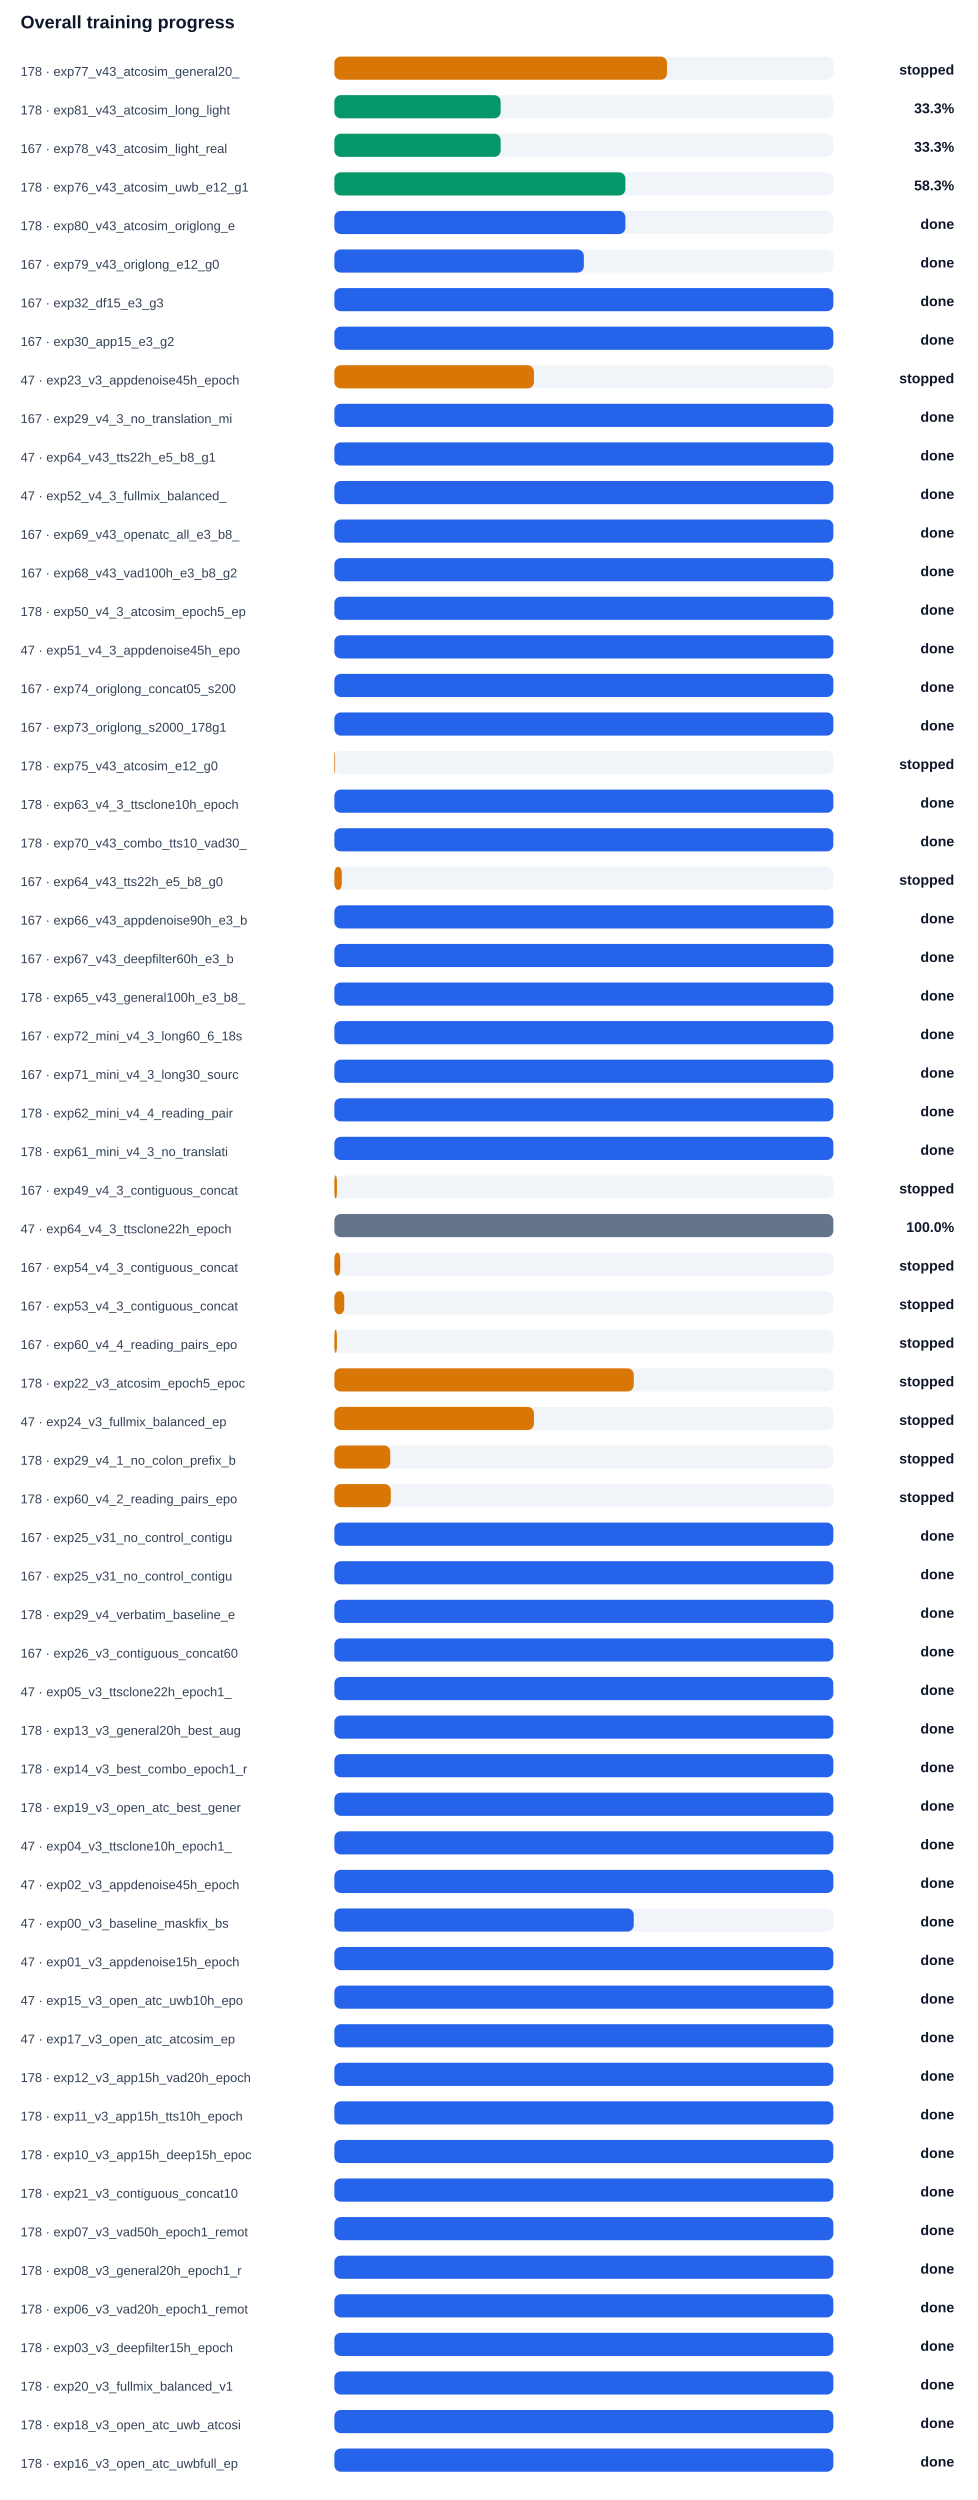
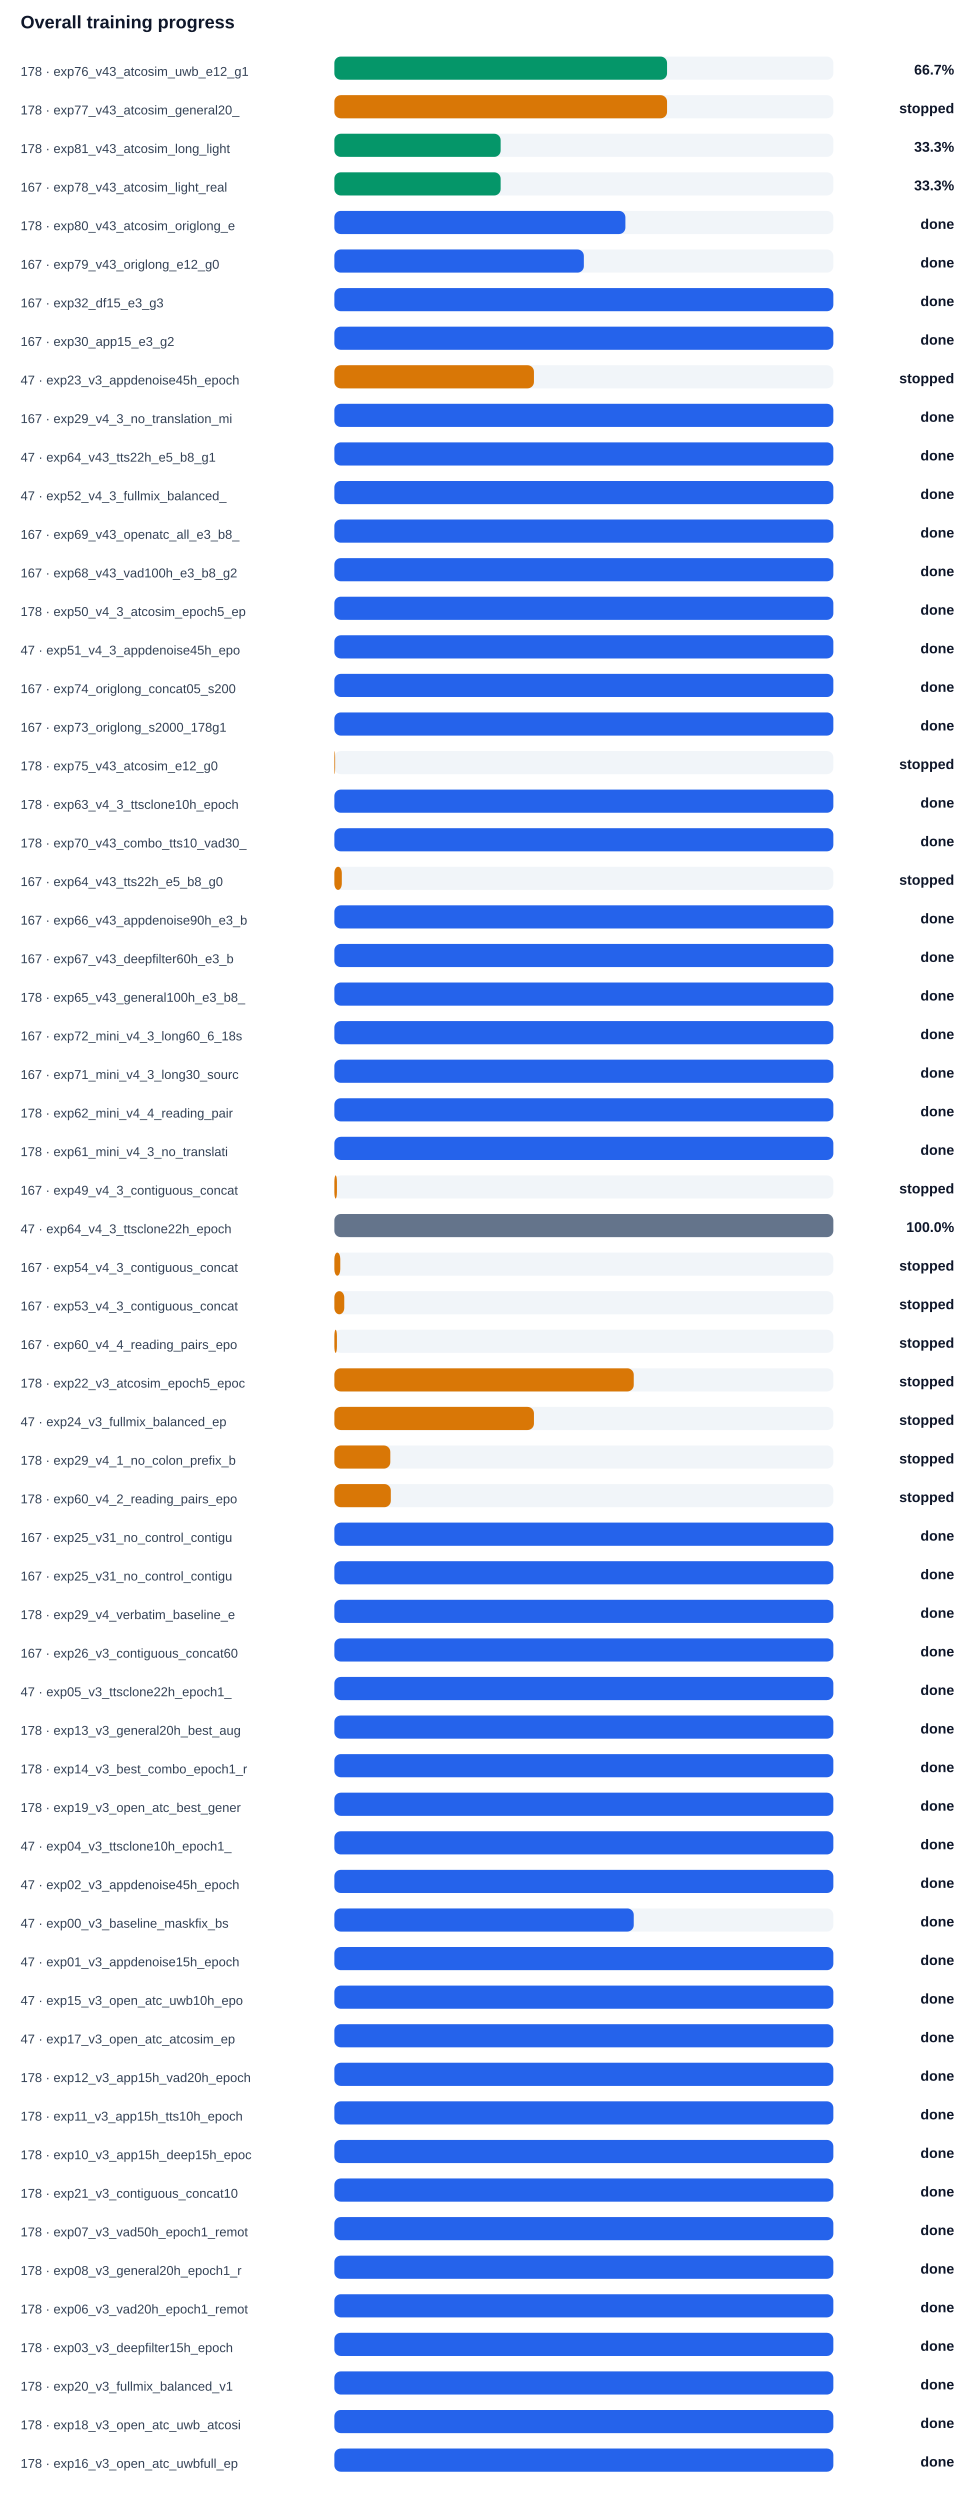
<svg xmlns="http://www.w3.org/2000/svg" width="100%" viewBox="0 0 760 1944" style="max-width:760px;background:#ffffff;border:1px solid #e5e7eb;border-radius:10px;">
  <text x="16.0" y="22.0" font-size="14" fill="#0f172a" text-anchor="start" font-family="Arial, sans-serif" font-weight="700">Overall training progress</text>
-   <text x="16.0" y="59.0" font-size="10" fill="#334155" text-anchor="start" font-family="Arial, sans-serif" font-weight="400">178 · exp77_v43_atcosim_general20_</text>
+   <text x="16.0" y="59.0" font-size="10" fill="#334155" text-anchor="start" font-family="Arial, sans-serif" font-weight="400">178 · exp76_v43_atcosim_uwb_e12_g1</text>
  <rect x="260" y="44" width="388" height="18" rx="5" fill="#f1f5f9" />
-   <rect x="260" y="44" width="258.7" height="18" rx="5" fill="#d97706" />
-   <text x="742.0" y="58.0" font-size="11" fill="#0f172a" text-anchor="end" font-family="Arial, sans-serif" font-weight="700">stopped</text>
-   <text x="16.0" y="89.0" font-size="10" fill="#334155" text-anchor="start" font-family="Arial, sans-serif" font-weight="400">178 · exp81_v43_atcosim_long_light</text>
+   <rect x="260" y="44" width="258.7" height="18" rx="5" fill="#059669" />
+   <text x="742.0" y="58.0" font-size="11" fill="#0f172a" text-anchor="end" font-family="Arial, sans-serif" font-weight="700">66.7%</text>
+   <text x="16.0" y="89.0" font-size="10" fill="#334155" text-anchor="start" font-family="Arial, sans-serif" font-weight="400">178 · exp77_v43_atcosim_general20_</text>
  <rect x="260" y="74" width="388" height="18" rx="5" fill="#f1f5f9" />
-   <rect x="260" y="74" width="129.3" height="18" rx="5" fill="#059669" />
-   <text x="742.0" y="88.0" font-size="11" fill="#0f172a" text-anchor="end" font-family="Arial, sans-serif" font-weight="700">33.3%</text>
-   <text x="16.0" y="119.0" font-size="10" fill="#334155" text-anchor="start" font-family="Arial, sans-serif" font-weight="400">167 · exp78_v43_atcosim_light_real</text>
+   <rect x="260" y="74" width="258.7" height="18" rx="5" fill="#d97706" />
+   <text x="742.0" y="88.0" font-size="11" fill="#0f172a" text-anchor="end" font-family="Arial, sans-serif" font-weight="700">stopped</text>
+   <text x="16.0" y="119.0" font-size="10" fill="#334155" text-anchor="start" font-family="Arial, sans-serif" font-weight="400">178 · exp81_v43_atcosim_long_light</text>
  <rect x="260" y="104" width="388" height="18" rx="5" fill="#f1f5f9" />
  <rect x="260" y="104" width="129.3" height="18" rx="5" fill="#059669" />
  <text x="742.0" y="118.0" font-size="11" fill="#0f172a" text-anchor="end" font-family="Arial, sans-serif" font-weight="700">33.3%</text>
-   <text x="16.0" y="149.0" font-size="10" fill="#334155" text-anchor="start" font-family="Arial, sans-serif" font-weight="400">178 · exp76_v43_atcosim_uwb_e12_g1</text>
+   <text x="16.0" y="149.0" font-size="10" fill="#334155" text-anchor="start" font-family="Arial, sans-serif" font-weight="400">167 · exp78_v43_atcosim_light_real</text>
  <rect x="260" y="134" width="388" height="18" rx="5" fill="#f1f5f9" />
-   <rect x="260" y="134" width="226.3" height="18" rx="5" fill="#059669" />
-   <text x="742.0" y="148.0" font-size="11" fill="#0f172a" text-anchor="end" font-family="Arial, sans-serif" font-weight="700">58.3%</text>
+   <rect x="260" y="134" width="129.3" height="18" rx="5" fill="#059669" />
+   <text x="742.0" y="148.0" font-size="11" fill="#0f172a" text-anchor="end" font-family="Arial, sans-serif" font-weight="700">33.3%</text>
  <text x="16.0" y="179.0" font-size="10" fill="#334155" text-anchor="start" font-family="Arial, sans-serif" font-weight="400">178 · exp80_v43_atcosim_origlong_e</text>
  <rect x="260" y="164" width="388" height="18" rx="5" fill="#f1f5f9" />
  <rect x="260" y="164" width="226.3" height="18" rx="5" fill="#2563eb" />
  <text x="742.0" y="178.0" font-size="11" fill="#0f172a" text-anchor="end" font-family="Arial, sans-serif" font-weight="700">done</text>
  <text x="16.0" y="209.0" font-size="10" fill="#334155" text-anchor="start" font-family="Arial, sans-serif" font-weight="400">167 · exp79_v43_origlong_e12_g0</text>
  <rect x="260" y="194" width="388" height="18" rx="5" fill="#f1f5f9" />
  <rect x="260" y="194" width="194.0" height="18" rx="5" fill="#2563eb" />
  <text x="742.0" y="208.0" font-size="11" fill="#0f172a" text-anchor="end" font-family="Arial, sans-serif" font-weight="700">done</text>
  <text x="16.0" y="239.0" font-size="10" fill="#334155" text-anchor="start" font-family="Arial, sans-serif" font-weight="400">167 · exp32_df15_e3_g3</text>
  <rect x="260" y="224" width="388" height="18" rx="5" fill="#f1f5f9" />
  <rect x="260" y="224" width="388.0" height="18" rx="5" fill="#2563eb" />
  <text x="742.0" y="238.0" font-size="11" fill="#0f172a" text-anchor="end" font-family="Arial, sans-serif" font-weight="700">done</text>
  <text x="16.0" y="269.0" font-size="10" fill="#334155" text-anchor="start" font-family="Arial, sans-serif" font-weight="400">167 · exp30_app15_e3_g2</text>
  <rect x="260" y="254" width="388" height="18" rx="5" fill="#f1f5f9" />
  <rect x="260" y="254" width="388.0" height="18" rx="5" fill="#2563eb" />
  <text x="742.0" y="268.0" font-size="11" fill="#0f172a" text-anchor="end" font-family="Arial, sans-serif" font-weight="700">done</text>
  <text x="16.0" y="299.0" font-size="10" fill="#334155" text-anchor="start" font-family="Arial, sans-serif" font-weight="400">47 · exp23_v3_appdenoise45h_epoch</text>
  <rect x="260" y="284" width="388" height="18" rx="5" fill="#f1f5f9" />
  <rect x="260" y="284" width="155.2" height="18" rx="5" fill="#d97706" />
  <text x="742.0" y="298.0" font-size="11" fill="#0f172a" text-anchor="end" font-family="Arial, sans-serif" font-weight="700">stopped</text>
  <text x="16.0" y="329.0" font-size="10" fill="#334155" text-anchor="start" font-family="Arial, sans-serif" font-weight="400">167 · exp29_v4_3_no_translation_mi</text>
  <rect x="260" y="314" width="388" height="18" rx="5" fill="#f1f5f9" />
  <rect x="260" y="314" width="388.0" height="18" rx="5" fill="#2563eb" />
  <text x="742.0" y="328.0" font-size="11" fill="#0f172a" text-anchor="end" font-family="Arial, sans-serif" font-weight="700">done</text>
  <text x="16.0" y="359.0" font-size="10" fill="#334155" text-anchor="start" font-family="Arial, sans-serif" font-weight="400">47 · exp64_v43_tts22h_e5_b8_g1</text>
  <rect x="260" y="344" width="388" height="18" rx="5" fill="#f1f5f9" />
  <rect x="260" y="344" width="388.0" height="18" rx="5" fill="#2563eb" />
  <text x="742.0" y="358.0" font-size="11" fill="#0f172a" text-anchor="end" font-family="Arial, sans-serif" font-weight="700">done</text>
  <text x="16.0" y="389.0" font-size="10" fill="#334155" text-anchor="start" font-family="Arial, sans-serif" font-weight="400">47 · exp52_v4_3_fullmix_balanced_</text>
  <rect x="260" y="374" width="388" height="18" rx="5" fill="#f1f5f9" />
  <rect x="260" y="374" width="388.0" height="18" rx="5" fill="#2563eb" />
  <text x="742.0" y="388.0" font-size="11" fill="#0f172a" text-anchor="end" font-family="Arial, sans-serif" font-weight="700">done</text>
  <text x="16.0" y="419.0" font-size="10" fill="#334155" text-anchor="start" font-family="Arial, sans-serif" font-weight="400">167 · exp69_v43_openatc_all_e3_b8_</text>
  <rect x="260" y="404" width="388" height="18" rx="5" fill="#f1f5f9" />
  <rect x="260" y="404" width="388.0" height="18" rx="5" fill="#2563eb" />
  <text x="742.0" y="418.0" font-size="11" fill="#0f172a" text-anchor="end" font-family="Arial, sans-serif" font-weight="700">done</text>
  <text x="16.0" y="449.0" font-size="10" fill="#334155" text-anchor="start" font-family="Arial, sans-serif" font-weight="400">167 · exp68_v43_vad100h_e3_b8_g2</text>
  <rect x="260" y="434" width="388" height="18" rx="5" fill="#f1f5f9" />
  <rect x="260" y="434" width="388.0" height="18" rx="5" fill="#2563eb" />
  <text x="742.0" y="448.0" font-size="11" fill="#0f172a" text-anchor="end" font-family="Arial, sans-serif" font-weight="700">done</text>
  <text x="16.0" y="479.0" font-size="10" fill="#334155" text-anchor="start" font-family="Arial, sans-serif" font-weight="400">178 · exp50_v4_3_atcosim_epoch5_ep</text>
  <rect x="260" y="464" width="388" height="18" rx="5" fill="#f1f5f9" />
  <rect x="260" y="464" width="388.0" height="18" rx="5" fill="#2563eb" />
  <text x="742.0" y="478.0" font-size="11" fill="#0f172a" text-anchor="end" font-family="Arial, sans-serif" font-weight="700">done</text>
  <text x="16.0" y="509.0" font-size="10" fill="#334155" text-anchor="start" font-family="Arial, sans-serif" font-weight="400">47 · exp51_v4_3_appdenoise45h_epo</text>
  <rect x="260" y="494" width="388" height="18" rx="5" fill="#f1f5f9" />
  <rect x="260" y="494" width="388.0" height="18" rx="5" fill="#2563eb" />
  <text x="742.0" y="508.0" font-size="11" fill="#0f172a" text-anchor="end" font-family="Arial, sans-serif" font-weight="700">done</text>
  <text x="16.0" y="539.0" font-size="10" fill="#334155" text-anchor="start" font-family="Arial, sans-serif" font-weight="400">167 · exp74_origlong_concat05_s200</text>
  <rect x="260" y="524" width="388" height="18" rx="5" fill="#f1f5f9" />
  <rect x="260" y="524" width="388.0" height="18" rx="5" fill="#2563eb" />
  <text x="742.0" y="538.0" font-size="11" fill="#0f172a" text-anchor="end" font-family="Arial, sans-serif" font-weight="700">done</text>
  <text x="16.0" y="569.0" font-size="10" fill="#334155" text-anchor="start" font-family="Arial, sans-serif" font-weight="400">167 · exp73_origlong_s2000_178g1</text>
  <rect x="260" y="554" width="388" height="18" rx="5" fill="#f1f5f9" />
  <rect x="260" y="554" width="388.0" height="18" rx="5" fill="#2563eb" />
  <text x="742.0" y="568.0" font-size="11" fill="#0f172a" text-anchor="end" font-family="Arial, sans-serif" font-weight="700">done</text>
  <text x="16.0" y="599.0" font-size="10" fill="#334155" text-anchor="start" font-family="Arial, sans-serif" font-weight="400">178 · exp75_v43_atcosim_e12_g0</text>
  <rect x="260" y="584" width="388" height="18" rx="5" fill="#f1f5f9" />
  <rect x="260" y="584" width="0.6" height="18" rx="5" fill="#d97706" />
  <text x="742.0" y="598.0" font-size="11" fill="#0f172a" text-anchor="end" font-family="Arial, sans-serif" font-weight="700">stopped</text>
  <text x="16.0" y="629.0" font-size="10" fill="#334155" text-anchor="start" font-family="Arial, sans-serif" font-weight="400">178 · exp63_v4_3_ttsclone10h_epoch</text>
  <rect x="260" y="614" width="388" height="18" rx="5" fill="#f1f5f9" />
  <rect x="260" y="614" width="388.0" height="18" rx="5" fill="#2563eb" />
  <text x="742.0" y="628.0" font-size="11" fill="#0f172a" text-anchor="end" font-family="Arial, sans-serif" font-weight="700">done</text>
  <text x="16.0" y="659.0" font-size="10" fill="#334155" text-anchor="start" font-family="Arial, sans-serif" font-weight="400">178 · exp70_v43_combo_tts10_vad30_</text>
  <rect x="260" y="644" width="388" height="18" rx="5" fill="#f1f5f9" />
  <rect x="260" y="644" width="388.0" height="18" rx="5" fill="#2563eb" />
  <text x="742.0" y="658.0" font-size="11" fill="#0f172a" text-anchor="end" font-family="Arial, sans-serif" font-weight="700">done</text>
  <text x="16.0" y="689.0" font-size="10" fill="#334155" text-anchor="start" font-family="Arial, sans-serif" font-weight="400">167 · exp64_v43_tts22h_e5_b8_g0</text>
  <rect x="260" y="674" width="388" height="18" rx="5" fill="#f1f5f9" />
  <rect x="260" y="674" width="5.8" height="18" rx="5" fill="#d97706" />
  <text x="742.0" y="688.0" font-size="11" fill="#0f172a" text-anchor="end" font-family="Arial, sans-serif" font-weight="700">stopped</text>
  <text x="16.0" y="719.0" font-size="10" fill="#334155" text-anchor="start" font-family="Arial, sans-serif" font-weight="400">167 · exp66_v43_appdenoise90h_e3_b</text>
  <rect x="260" y="704" width="388" height="18" rx="5" fill="#f1f5f9" />
  <rect x="260" y="704" width="388.0" height="18" rx="5" fill="#2563eb" />
  <text x="742.0" y="718.0" font-size="11" fill="#0f172a" text-anchor="end" font-family="Arial, sans-serif" font-weight="700">done</text>
  <text x="16.0" y="749.0" font-size="10" fill="#334155" text-anchor="start" font-family="Arial, sans-serif" font-weight="400">167 · exp67_v43_deepfilter60h_e3_b</text>
  <rect x="260" y="734" width="388" height="18" rx="5" fill="#f1f5f9" />
  <rect x="260" y="734" width="388.0" height="18" rx="5" fill="#2563eb" />
  <text x="742.0" y="748.0" font-size="11" fill="#0f172a" text-anchor="end" font-family="Arial, sans-serif" font-weight="700">done</text>
  <text x="16.0" y="779.0" font-size="10" fill="#334155" text-anchor="start" font-family="Arial, sans-serif" font-weight="400">178 · exp65_v43_general100h_e3_b8_</text>
  <rect x="260" y="764" width="388" height="18" rx="5" fill="#f1f5f9" />
  <rect x="260" y="764" width="388.0" height="18" rx="5" fill="#2563eb" />
  <text x="742.0" y="778.0" font-size="11" fill="#0f172a" text-anchor="end" font-family="Arial, sans-serif" font-weight="700">done</text>
  <text x="16.0" y="809.0" font-size="10" fill="#334155" text-anchor="start" font-family="Arial, sans-serif" font-weight="400">167 · exp72_mini_v4_3_long60_6_18s</text>
  <rect x="260" y="794" width="388" height="18" rx="5" fill="#f1f5f9" />
  <rect x="260" y="794" width="388.0" height="18" rx="5" fill="#2563eb" />
  <text x="742.0" y="808.0" font-size="11" fill="#0f172a" text-anchor="end" font-family="Arial, sans-serif" font-weight="700">done</text>
  <text x="16.0" y="839.0" font-size="10" fill="#334155" text-anchor="start" font-family="Arial, sans-serif" font-weight="400">167 · exp71_mini_v4_3_long30_sourc</text>
  <rect x="260" y="824" width="388" height="18" rx="5" fill="#f1f5f9" />
  <rect x="260" y="824" width="388.0" height="18" rx="5" fill="#2563eb" />
  <text x="742.0" y="838.0" font-size="11" fill="#0f172a" text-anchor="end" font-family="Arial, sans-serif" font-weight="700">done</text>
  <text x="16.0" y="869.0" font-size="10" fill="#334155" text-anchor="start" font-family="Arial, sans-serif" font-weight="400">178 · exp62_mini_v4_4_reading_pair</text>
  <rect x="260" y="854" width="388" height="18" rx="5" fill="#f1f5f9" />
  <rect x="260" y="854" width="388.0" height="18" rx="5" fill="#2563eb" />
  <text x="742.0" y="868.0" font-size="11" fill="#0f172a" text-anchor="end" font-family="Arial, sans-serif" font-weight="700">done</text>
  <text x="16.0" y="899.0" font-size="10" fill="#334155" text-anchor="start" font-family="Arial, sans-serif" font-weight="400">178 · exp61_mini_v4_3_no_translati</text>
  <rect x="260" y="884" width="388" height="18" rx="5" fill="#f1f5f9" />
  <rect x="260" y="884" width="388.0" height="18" rx="5" fill="#2563eb" />
  <text x="742.0" y="898.0" font-size="11" fill="#0f172a" text-anchor="end" font-family="Arial, sans-serif" font-weight="700">done</text>
  <text x="16.0" y="929.0" font-size="10" fill="#334155" text-anchor="start" font-family="Arial, sans-serif" font-weight="400">167 · exp49_v4_3_contiguous_concat</text>
  <rect x="260" y="914" width="388" height="18" rx="5" fill="#f1f5f9" />
  <rect x="260" y="914" width="2.0" height="18" rx="5" fill="#d97706" />
  <text x="742.0" y="928.0" font-size="11" fill="#0f172a" text-anchor="end" font-family="Arial, sans-serif" font-weight="700">stopped</text>
  <text x="16.0" y="959.0" font-size="10" fill="#334155" text-anchor="start" font-family="Arial, sans-serif" font-weight="400">47 · exp64_v4_3_ttsclone22h_epoch</text>
  <rect x="260" y="944" width="388" height="18" rx="5" fill="#f1f5f9" />
  <rect x="260" y="944" width="388.0" height="18" rx="5" fill="#64748b" />
  <text x="742.0" y="958.0" font-size="11" fill="#0f172a" text-anchor="end" font-family="Arial, sans-serif" font-weight="700">100.0%</text>
  <text x="16.0" y="989.0" font-size="10" fill="#334155" text-anchor="start" font-family="Arial, sans-serif" font-weight="400">167 · exp54_v4_3_contiguous_concat</text>
  <rect x="260" y="974" width="388" height="18" rx="5" fill="#f1f5f9" />
  <rect x="260" y="974" width="4.6" height="18" rx="5" fill="#d97706" />
  <text x="742.0" y="988.0" font-size="11" fill="#0f172a" text-anchor="end" font-family="Arial, sans-serif" font-weight="700">stopped</text>
  <text x="16.0" y="1019.0" font-size="10" fill="#334155" text-anchor="start" font-family="Arial, sans-serif" font-weight="400">167 · exp53_v4_3_contiguous_concat</text>
  <rect x="260" y="1004" width="388" height="18" rx="5" fill="#f1f5f9" />
  <rect x="260" y="1004" width="7.7" height="18" rx="5" fill="#d97706" />
  <text x="742.0" y="1018.0" font-size="11" fill="#0f172a" text-anchor="end" font-family="Arial, sans-serif" font-weight="700">stopped</text>
  <text x="16.0" y="1049.0" font-size="10" fill="#334155" text-anchor="start" font-family="Arial, sans-serif" font-weight="400">167 · exp60_v4_4_reading_pairs_epo</text>
  <rect x="260" y="1034" width="388" height="18" rx="5" fill="#f1f5f9" />
  <rect x="260" y="1034" width="2.0" height="18" rx="5" fill="#d97706" />
  <text x="742.0" y="1048.0" font-size="11" fill="#0f172a" text-anchor="end" font-family="Arial, sans-serif" font-weight="700">stopped</text>
  <text x="16.0" y="1079.0" font-size="10" fill="#334155" text-anchor="start" font-family="Arial, sans-serif" font-weight="400">178 · exp22_v3_atcosim_epoch5_epoc</text>
  <rect x="260" y="1064" width="388" height="18" rx="5" fill="#f1f5f9" />
  <rect x="260" y="1064" width="232.8" height="18" rx="5" fill="#d97706" />
  <text x="742.0" y="1078.0" font-size="11" fill="#0f172a" text-anchor="end" font-family="Arial, sans-serif" font-weight="700">stopped</text>
  <text x="16.0" y="1109.0" font-size="10" fill="#334155" text-anchor="start" font-family="Arial, sans-serif" font-weight="400">47 · exp24_v3_fullmix_balanced_ep</text>
  <rect x="260" y="1094" width="388" height="18" rx="5" fill="#f1f5f9" />
  <rect x="260" y="1094" width="155.2" height="18" rx="5" fill="#d97706" />
  <text x="742.0" y="1108.0" font-size="11" fill="#0f172a" text-anchor="end" font-family="Arial, sans-serif" font-weight="700">stopped</text>
  <text x="16.0" y="1139.0" font-size="10" fill="#334155" text-anchor="start" font-family="Arial, sans-serif" font-weight="400">178 · exp29_v4_1_no_colon_prefix_b</text>
  <rect x="260" y="1124" width="388" height="18" rx="5" fill="#f1f5f9" />
  <rect x="260" y="1124" width="43.5" height="18" rx="5" fill="#d97706" />
  <text x="742.0" y="1138.0" font-size="11" fill="#0f172a" text-anchor="end" font-family="Arial, sans-serif" font-weight="700">stopped</text>
  <text x="16.0" y="1169.0" font-size="10" fill="#334155" text-anchor="start" font-family="Arial, sans-serif" font-weight="400">178 · exp60_v4_2_reading_pairs_epo</text>
  <rect x="260" y="1154" width="388" height="18" rx="5" fill="#f1f5f9" />
  <rect x="260" y="1154" width="43.9" height="18" rx="5" fill="#d97706" />
  <text x="742.0" y="1168.0" font-size="11" fill="#0f172a" text-anchor="end" font-family="Arial, sans-serif" font-weight="700">stopped</text>
  <text x="16.0" y="1199.0" font-size="10" fill="#334155" text-anchor="start" font-family="Arial, sans-serif" font-weight="400">167 · exp25_v31_no_control_contigu</text>
  <rect x="260" y="1184" width="388" height="18" rx="5" fill="#f1f5f9" />
  <rect x="260" y="1184" width="388.0" height="18" rx="5" fill="#2563eb" />
  <text x="742.0" y="1198.0" font-size="11" fill="#0f172a" text-anchor="end" font-family="Arial, sans-serif" font-weight="700">done</text>
  <text x="16.0" y="1229.0" font-size="10" fill="#334155" text-anchor="start" font-family="Arial, sans-serif" font-weight="400">167 · exp25_v31_no_control_contigu</text>
  <rect x="260" y="1214" width="388" height="18" rx="5" fill="#f1f5f9" />
  <rect x="260" y="1214" width="388.0" height="18" rx="5" fill="#2563eb" />
  <text x="742.0" y="1228.0" font-size="11" fill="#0f172a" text-anchor="end" font-family="Arial, sans-serif" font-weight="700">done</text>
  <text x="16.0" y="1259.0" font-size="10" fill="#334155" text-anchor="start" font-family="Arial, sans-serif" font-weight="400">178 · exp29_v4_verbatim_baseline_e</text>
  <rect x="260" y="1244" width="388" height="18" rx="5" fill="#f1f5f9" />
  <rect x="260" y="1244" width="388.0" height="18" rx="5" fill="#2563eb" />
  <text x="742.0" y="1258.0" font-size="11" fill="#0f172a" text-anchor="end" font-family="Arial, sans-serif" font-weight="700">done</text>
  <text x="16.0" y="1289.0" font-size="10" fill="#334155" text-anchor="start" font-family="Arial, sans-serif" font-weight="400">167 · exp26_v3_contiguous_concat60</text>
  <rect x="260" y="1274" width="388" height="18" rx="5" fill="#f1f5f9" />
  <rect x="260" y="1274" width="388.0" height="18" rx="5" fill="#2563eb" />
  <text x="742.0" y="1288.0" font-size="11" fill="#0f172a" text-anchor="end" font-family="Arial, sans-serif" font-weight="700">done</text>
  <text x="16.0" y="1319.0" font-size="10" fill="#334155" text-anchor="start" font-family="Arial, sans-serif" font-weight="400">47 · exp05_v3_ttsclone22h_epoch1_</text>
  <rect x="260" y="1304" width="388" height="18" rx="5" fill="#f1f5f9" />
  <rect x="260" y="1304" width="388.0" height="18" rx="5" fill="#2563eb" />
  <text x="742.0" y="1318.0" font-size="11" fill="#0f172a" text-anchor="end" font-family="Arial, sans-serif" font-weight="700">done</text>
  <text x="16.0" y="1349.0" font-size="10" fill="#334155" text-anchor="start" font-family="Arial, sans-serif" font-weight="400">178 · exp13_v3_general20h_best_aug</text>
  <rect x="260" y="1334" width="388" height="18" rx="5" fill="#f1f5f9" />
  <rect x="260" y="1334" width="388.0" height="18" rx="5" fill="#2563eb" />
  <text x="742.0" y="1348.0" font-size="11" fill="#0f172a" text-anchor="end" font-family="Arial, sans-serif" font-weight="700">done</text>
  <text x="16.0" y="1379.0" font-size="10" fill="#334155" text-anchor="start" font-family="Arial, sans-serif" font-weight="400">178 · exp14_v3_best_combo_epoch1_r</text>
  <rect x="260" y="1364" width="388" height="18" rx="5" fill="#f1f5f9" />
  <rect x="260" y="1364" width="388.0" height="18" rx="5" fill="#2563eb" />
  <text x="742.0" y="1378.0" font-size="11" fill="#0f172a" text-anchor="end" font-family="Arial, sans-serif" font-weight="700">done</text>
  <text x="16.0" y="1409.0" font-size="10" fill="#334155" text-anchor="start" font-family="Arial, sans-serif" font-weight="400">178 · exp19_v3_open_atc_best_gener</text>
  <rect x="260" y="1394" width="388" height="18" rx="5" fill="#f1f5f9" />
  <rect x="260" y="1394" width="388.0" height="18" rx="5" fill="#2563eb" />
  <text x="742.0" y="1408.0" font-size="11" fill="#0f172a" text-anchor="end" font-family="Arial, sans-serif" font-weight="700">done</text>
  <text x="16.0" y="1439.0" font-size="10" fill="#334155" text-anchor="start" font-family="Arial, sans-serif" font-weight="400">47 · exp04_v3_ttsclone10h_epoch1_</text>
  <rect x="260" y="1424" width="388" height="18" rx="5" fill="#f1f5f9" />
  <rect x="260" y="1424" width="388.0" height="18" rx="5" fill="#2563eb" />
  <text x="742.0" y="1438.0" font-size="11" fill="#0f172a" text-anchor="end" font-family="Arial, sans-serif" font-weight="700">done</text>
  <text x="16.0" y="1469.0" font-size="10" fill="#334155" text-anchor="start" font-family="Arial, sans-serif" font-weight="400">47 · exp02_v3_appdenoise45h_epoch</text>
  <rect x="260" y="1454" width="388" height="18" rx="5" fill="#f1f5f9" />
  <rect x="260" y="1454" width="388.0" height="18" rx="5" fill="#2563eb" />
  <text x="742.0" y="1468.0" font-size="11" fill="#0f172a" text-anchor="end" font-family="Arial, sans-serif" font-weight="700">done</text>
  <text x="16.0" y="1499.0" font-size="10" fill="#334155" text-anchor="start" font-family="Arial, sans-serif" font-weight="400">47 · exp00_v3_baseline_maskfix_bs</text>
  <rect x="260" y="1484" width="388" height="18" rx="5" fill="#f1f5f9" />
  <rect x="260" y="1484" width="232.8" height="18" rx="5" fill="#2563eb" />
  <text x="742.0" y="1498.0" font-size="11" fill="#0f172a" text-anchor="end" font-family="Arial, sans-serif" font-weight="700">done</text>
  <text x="16.0" y="1529.0" font-size="10" fill="#334155" text-anchor="start" font-family="Arial, sans-serif" font-weight="400">47 · exp01_v3_appdenoise15h_epoch</text>
  <rect x="260" y="1514" width="388" height="18" rx="5" fill="#f1f5f9" />
  <rect x="260" y="1514" width="388.0" height="18" rx="5" fill="#2563eb" />
  <text x="742.0" y="1528.0" font-size="11" fill="#0f172a" text-anchor="end" font-family="Arial, sans-serif" font-weight="700">done</text>
  <text x="16.0" y="1559.0" font-size="10" fill="#334155" text-anchor="start" font-family="Arial, sans-serif" font-weight="400">47 · exp15_v3_open_atc_uwb10h_epo</text>
  <rect x="260" y="1544" width="388" height="18" rx="5" fill="#f1f5f9" />
  <rect x="260" y="1544" width="388.0" height="18" rx="5" fill="#2563eb" />
  <text x="742.0" y="1558.0" font-size="11" fill="#0f172a" text-anchor="end" font-family="Arial, sans-serif" font-weight="700">done</text>
  <text x="16.0" y="1589.0" font-size="10" fill="#334155" text-anchor="start" font-family="Arial, sans-serif" font-weight="400">47 · exp17_v3_open_atc_atcosim_ep</text>
  <rect x="260" y="1574" width="388" height="18" rx="5" fill="#f1f5f9" />
  <rect x="260" y="1574" width="388.0" height="18" rx="5" fill="#2563eb" />
  <text x="742.0" y="1588.0" font-size="11" fill="#0f172a" text-anchor="end" font-family="Arial, sans-serif" font-weight="700">done</text>
  <text x="16.0" y="1619.0" font-size="10" fill="#334155" text-anchor="start" font-family="Arial, sans-serif" font-weight="400">178 · exp12_v3_app15h_vad20h_epoch</text>
  <rect x="260" y="1604" width="388" height="18" rx="5" fill="#f1f5f9" />
  <rect x="260" y="1604" width="388.0" height="18" rx="5" fill="#2563eb" />
  <text x="742.0" y="1618.0" font-size="11" fill="#0f172a" text-anchor="end" font-family="Arial, sans-serif" font-weight="700">done</text>
  <text x="16.0" y="1649.0" font-size="10" fill="#334155" text-anchor="start" font-family="Arial, sans-serif" font-weight="400">178 · exp11_v3_app15h_tts10h_epoch</text>
  <rect x="260" y="1634" width="388" height="18" rx="5" fill="#f1f5f9" />
  <rect x="260" y="1634" width="388.0" height="18" rx="5" fill="#2563eb" />
  <text x="742.0" y="1648.0" font-size="11" fill="#0f172a" text-anchor="end" font-family="Arial, sans-serif" font-weight="700">done</text>
  <text x="16.0" y="1679.0" font-size="10" fill="#334155" text-anchor="start" font-family="Arial, sans-serif" font-weight="400">178 · exp10_v3_app15h_deep15h_epoc</text>
  <rect x="260" y="1664" width="388" height="18" rx="5" fill="#f1f5f9" />
  <rect x="260" y="1664" width="388.0" height="18" rx="5" fill="#2563eb" />
  <text x="742.0" y="1678.0" font-size="11" fill="#0f172a" text-anchor="end" font-family="Arial, sans-serif" font-weight="700">done</text>
  <text x="16.0" y="1709.0" font-size="10" fill="#334155" text-anchor="start" font-family="Arial, sans-serif" font-weight="400">178 · exp21_v3_contiguous_concat10</text>
  <rect x="260" y="1694" width="388" height="18" rx="5" fill="#f1f5f9" />
  <rect x="260" y="1694" width="388.0" height="18" rx="5" fill="#2563eb" />
  <text x="742.0" y="1708.0" font-size="11" fill="#0f172a" text-anchor="end" font-family="Arial, sans-serif" font-weight="700">done</text>
  <text x="16.0" y="1739.0" font-size="10" fill="#334155" text-anchor="start" font-family="Arial, sans-serif" font-weight="400">178 · exp07_v3_vad50h_epoch1_remot</text>
  <rect x="260" y="1724" width="388" height="18" rx="5" fill="#f1f5f9" />
  <rect x="260" y="1724" width="388.0" height="18" rx="5" fill="#2563eb" />
  <text x="742.0" y="1738.0" font-size="11" fill="#0f172a" text-anchor="end" font-family="Arial, sans-serif" font-weight="700">done</text>
  <text x="16.0" y="1769.0" font-size="10" fill="#334155" text-anchor="start" font-family="Arial, sans-serif" font-weight="400">178 · exp08_v3_general20h_epoch1_r</text>
  <rect x="260" y="1754" width="388" height="18" rx="5" fill="#f1f5f9" />
  <rect x="260" y="1754" width="388.0" height="18" rx="5" fill="#2563eb" />
  <text x="742.0" y="1768.0" font-size="11" fill="#0f172a" text-anchor="end" font-family="Arial, sans-serif" font-weight="700">done</text>
  <text x="16.0" y="1799.0" font-size="10" fill="#334155" text-anchor="start" font-family="Arial, sans-serif" font-weight="400">178 · exp06_v3_vad20h_epoch1_remot</text>
  <rect x="260" y="1784" width="388" height="18" rx="5" fill="#f1f5f9" />
  <rect x="260" y="1784" width="388.0" height="18" rx="5" fill="#2563eb" />
  <text x="742.0" y="1798.0" font-size="11" fill="#0f172a" text-anchor="end" font-family="Arial, sans-serif" font-weight="700">done</text>
  <text x="16.0" y="1829.0" font-size="10" fill="#334155" text-anchor="start" font-family="Arial, sans-serif" font-weight="400">178 · exp03_v3_deepfilter15h_epoch</text>
  <rect x="260" y="1814" width="388" height="18" rx="5" fill="#f1f5f9" />
  <rect x="260" y="1814" width="388.0" height="18" rx="5" fill="#2563eb" />
  <text x="742.0" y="1828.0" font-size="11" fill="#0f172a" text-anchor="end" font-family="Arial, sans-serif" font-weight="700">done</text>
  <text x="16.0" y="1859.0" font-size="10" fill="#334155" text-anchor="start" font-family="Arial, sans-serif" font-weight="400">178 · exp20_v3_fullmix_balanced_v1</text>
  <rect x="260" y="1844" width="388" height="18" rx="5" fill="#f1f5f9" />
  <rect x="260" y="1844" width="388.0" height="18" rx="5" fill="#2563eb" />
  <text x="742.0" y="1858.0" font-size="11" fill="#0f172a" text-anchor="end" font-family="Arial, sans-serif" font-weight="700">done</text>
  <text x="16.0" y="1889.0" font-size="10" fill="#334155" text-anchor="start" font-family="Arial, sans-serif" font-weight="400">178 · exp18_v3_open_atc_uwb_atcosi</text>
  <rect x="260" y="1874" width="388" height="18" rx="5" fill="#f1f5f9" />
  <rect x="260" y="1874" width="388.0" height="18" rx="5" fill="#2563eb" />
  <text x="742.0" y="1888.0" font-size="11" fill="#0f172a" text-anchor="end" font-family="Arial, sans-serif" font-weight="700">done</text>
  <text x="16.0" y="1919.0" font-size="10" fill="#334155" text-anchor="start" font-family="Arial, sans-serif" font-weight="400">178 · exp16_v3_open_atc_uwbfull_ep</text>
  <rect x="260" y="1904" width="388" height="18" rx="5" fill="#f1f5f9" />
  <rect x="260" y="1904" width="388.0" height="18" rx="5" fill="#2563eb" />
  <text x="742.0" y="1918.0" font-size="11" fill="#0f172a" text-anchor="end" font-family="Arial, sans-serif" font-weight="700">done</text>
</svg>
